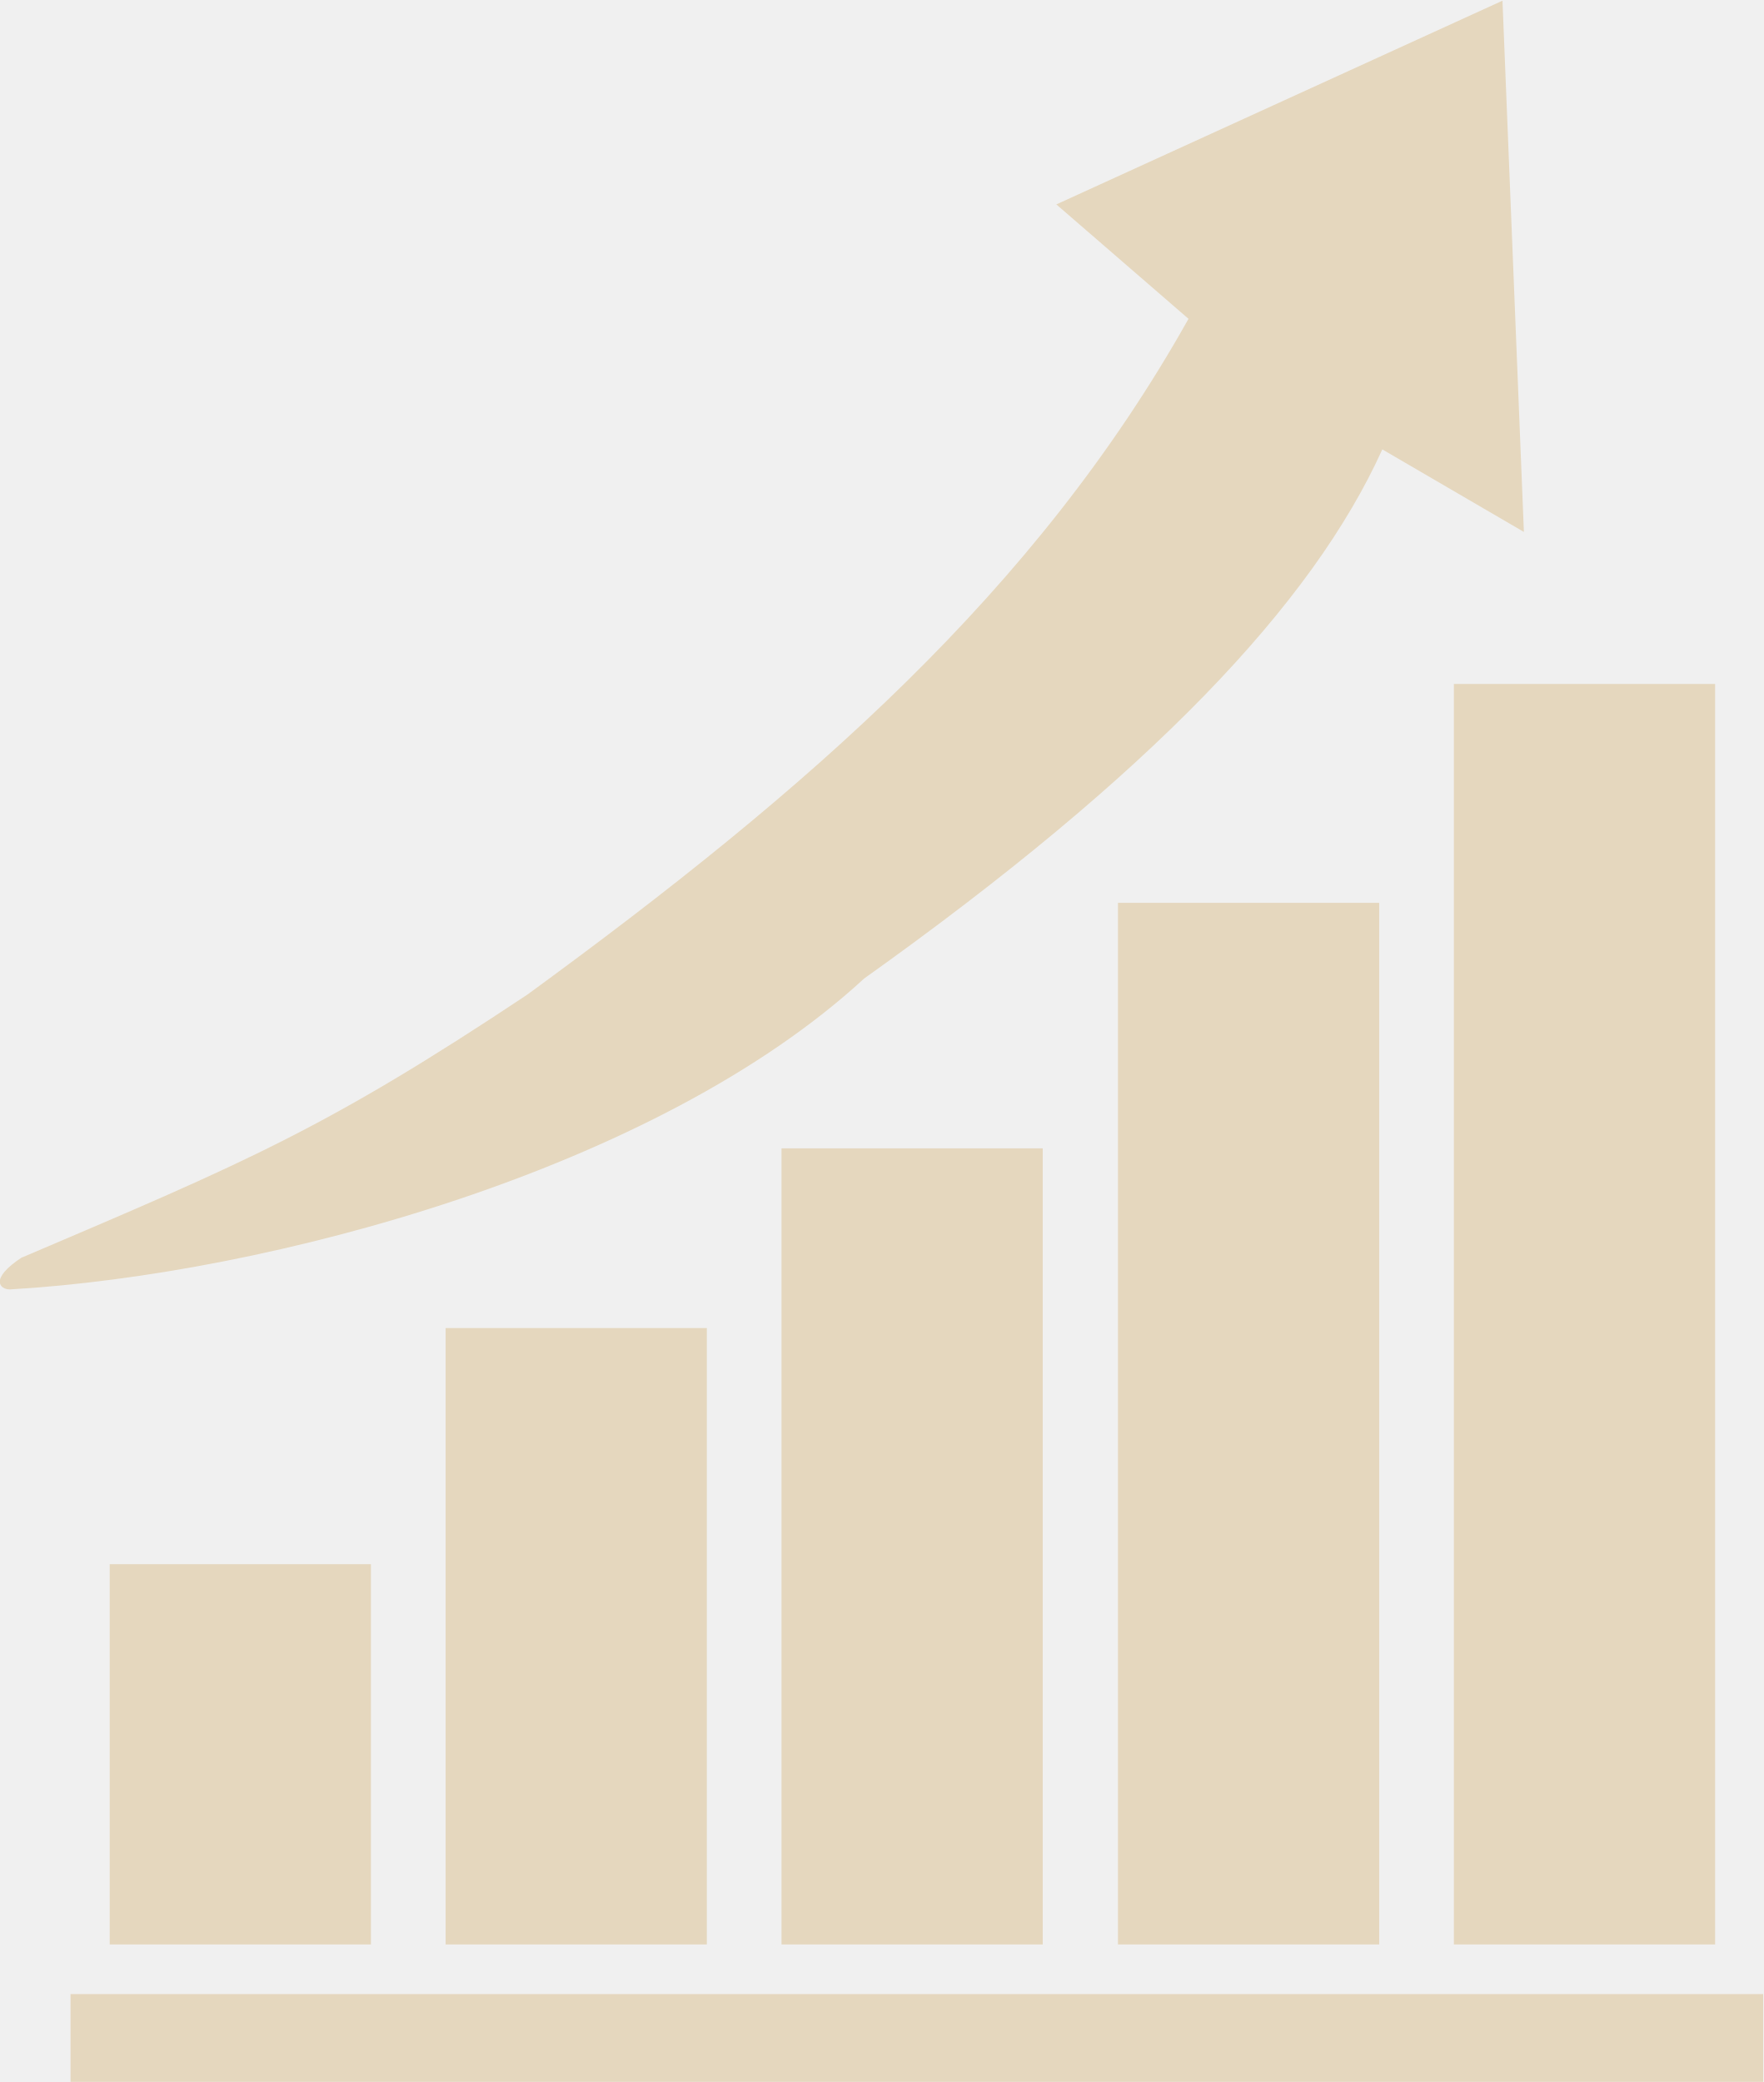
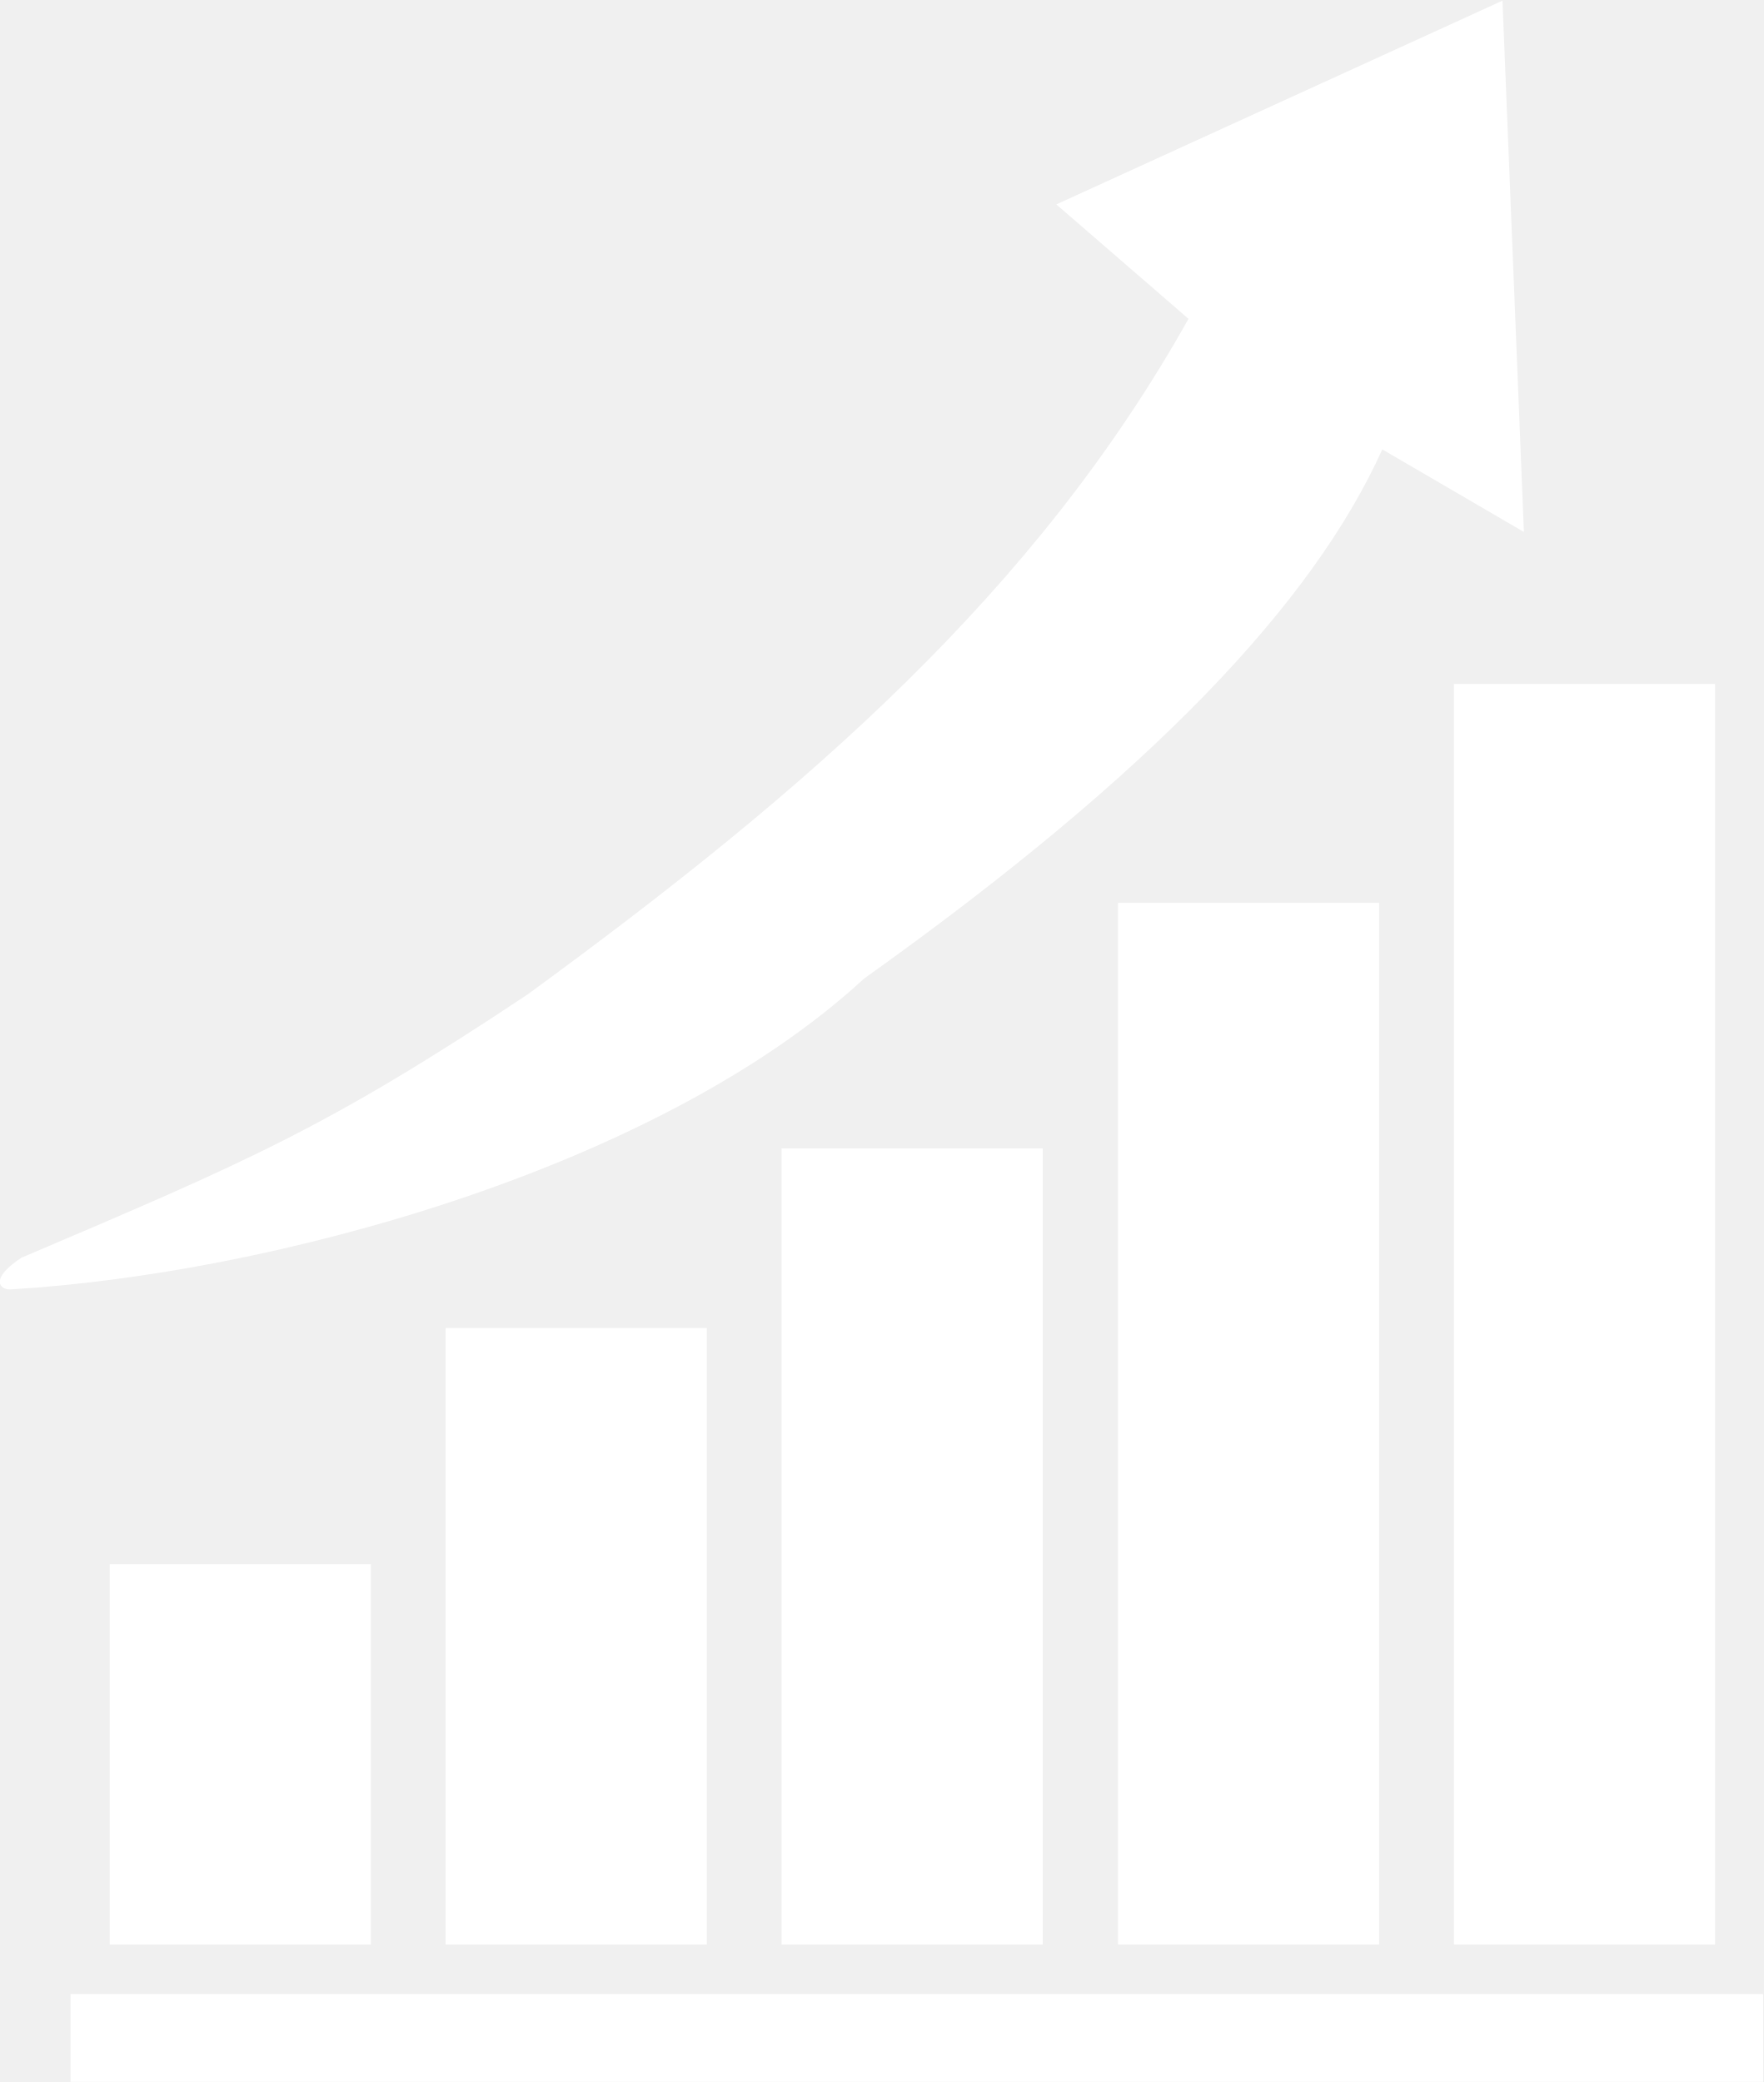
<svg xmlns="http://www.w3.org/2000/svg" xml:space="preserve" width="22.368mm" height="26.407mm" style="shape-rendering:geometricPrecision; text-rendering:geometricPrecision; image-rendering:optimizeQuality; fill-rule:evenodd; clip-rule:evenodd" viewBox="0 0 3.376 3.985">
  <defs>
    <style type="text/css">
   
-     .fil0 {fill:#E5D7BE}
+     .fil0 {fill:white}
   
  </style>
  </defs>
  <g id="Capa_x0020_1">
-     <g id="_135061360">
-       <rect id="_135061504" class="fil0" x="0.135" y="3.817" width="3.24" height="0.168" />
-       <rect id="_135061864" class="fil0" x="0.21" y="2.994" width="0.5" height="0.728" />
-       <rect id="_135061624" class="fil0" x="0.853" y="2.542" width="0.5" height="1.18" />
-       <rect id="_135062176" class="fil0" x="1.496" y="2.198" width="0.5" height="1.524" />
-       <rect id="_135062224" class="fil0" x="2.14" y="1.728" width="0.5" height="1.994" />
-       <rect id="_135062104" class="fil0" x="2.783" y="1.309" width="0.5" height="2.413" />
-       <path id="_135061072" class="fil0" d="M0.043 2.406c-0.066,0.043 -0.042,0.063 -0.023,0.062 0.495,-0.029 1.237,-0.229 1.634,-0.595 0.55,-0.392 0.858,-0.717 0.992,-1.013l0.271 0.158 -0.041 -1.017 -0.854 0.39 0.253 0.219c-0.292,0.521 -0.726,0.9 -1.266,1.294 -0.385,0.256 -0.535,0.319 -0.967,0.503z" />
+     <g id="_126825832">
+       <rect id="_126826816" class="fil0" x="0.135" y="3.817" width="3.24" height="0.168" />
+       <rect id="_126826720" class="fil0" x="0.21" y="2.994" width="0.5" height="0.728" />
+       <rect id="_126826672" class="fil0" x="0.853" y="2.542" width="0.5" height="1.18" />
+       <rect id="_126826576" class="fil0" x="1.496" y="2.198" width="0.5" height="1.524" />
+       <rect id="_126826600" class="fil0" x="2.14" y="1.728" width="0.5" height="1.994" />
+       <rect id="_126826912" class="fil0" x="2.783" y="1.309" width="0.5" height="2.413" />
+       <path id="_126825856" class="fil0" d="M0.043 2.406c-0.066,0.043 -0.042,0.063 -0.023,0.062 0.495,-0.029 1.237,-0.229 1.634,-0.595 0.55,-0.392 0.858,-0.717 0.992,-1.013l0.271 0.158 -0.041 -1.017 -0.854 0.39 0.253 0.219c-0.292,0.521 -0.726,0.9 -1.266,1.294 -0.385,0.256 -0.535,0.319 -0.967,0.503z" />
    </g>
  </g>
</svg>
